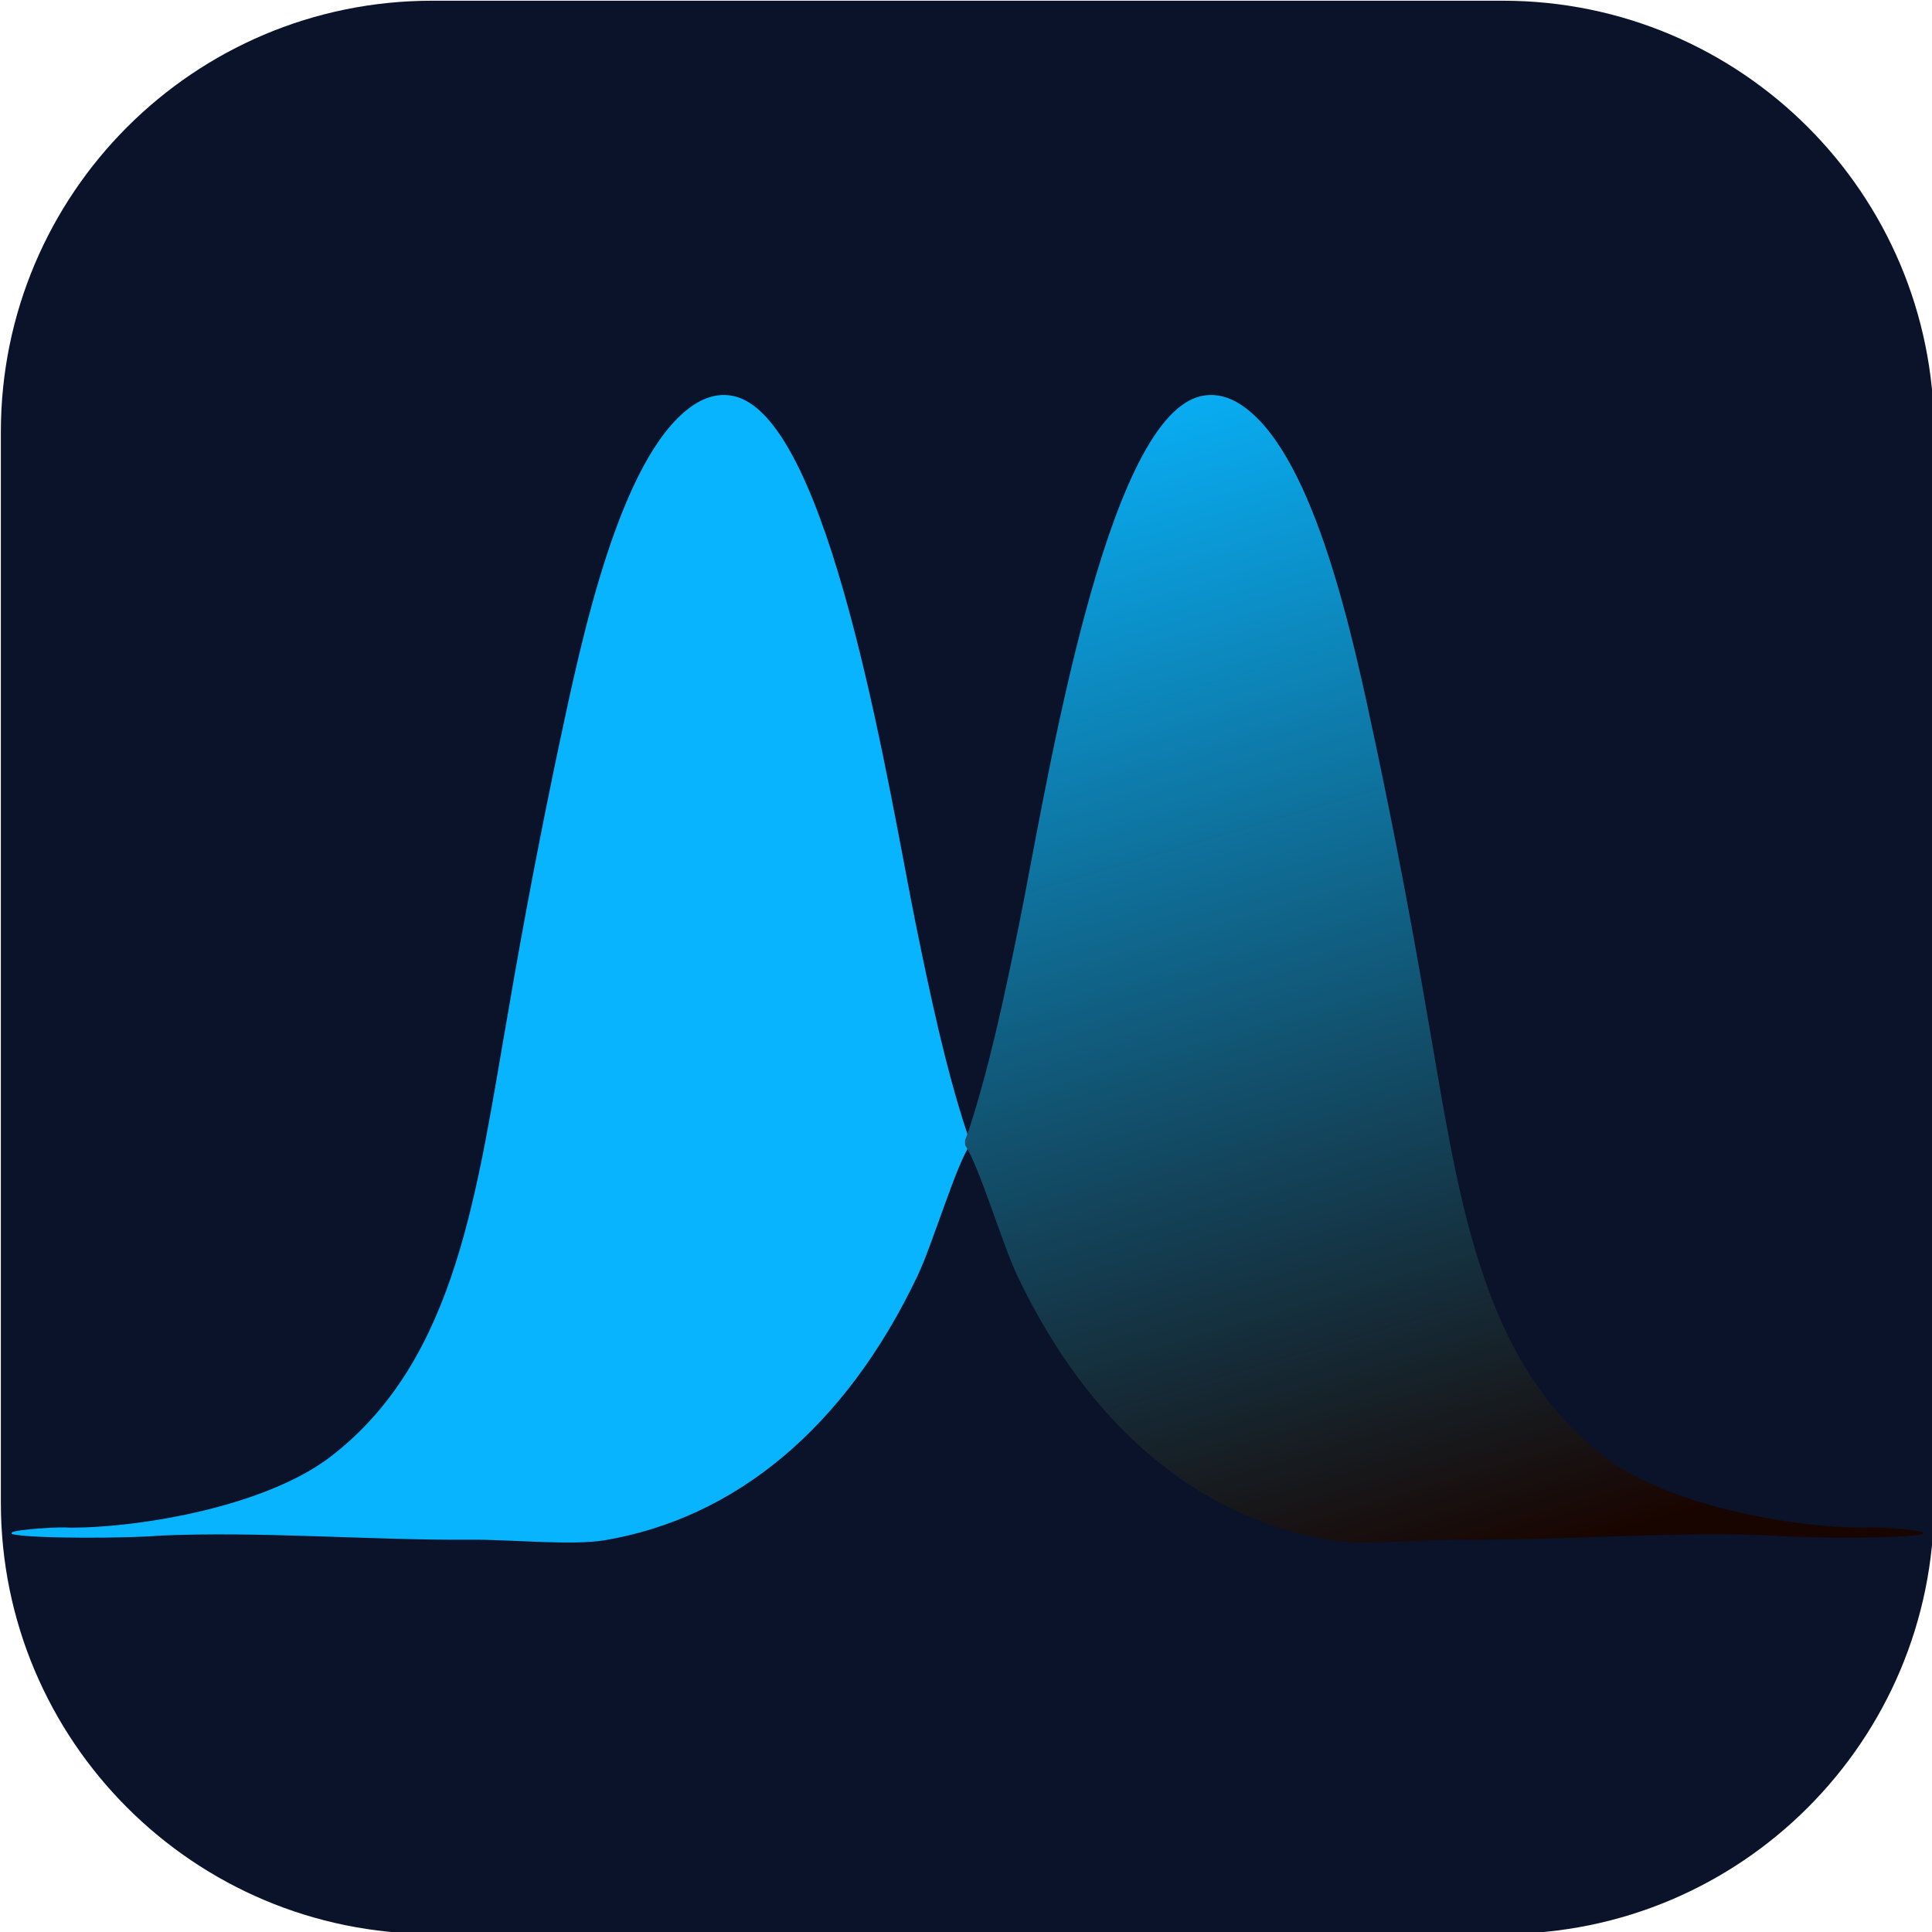
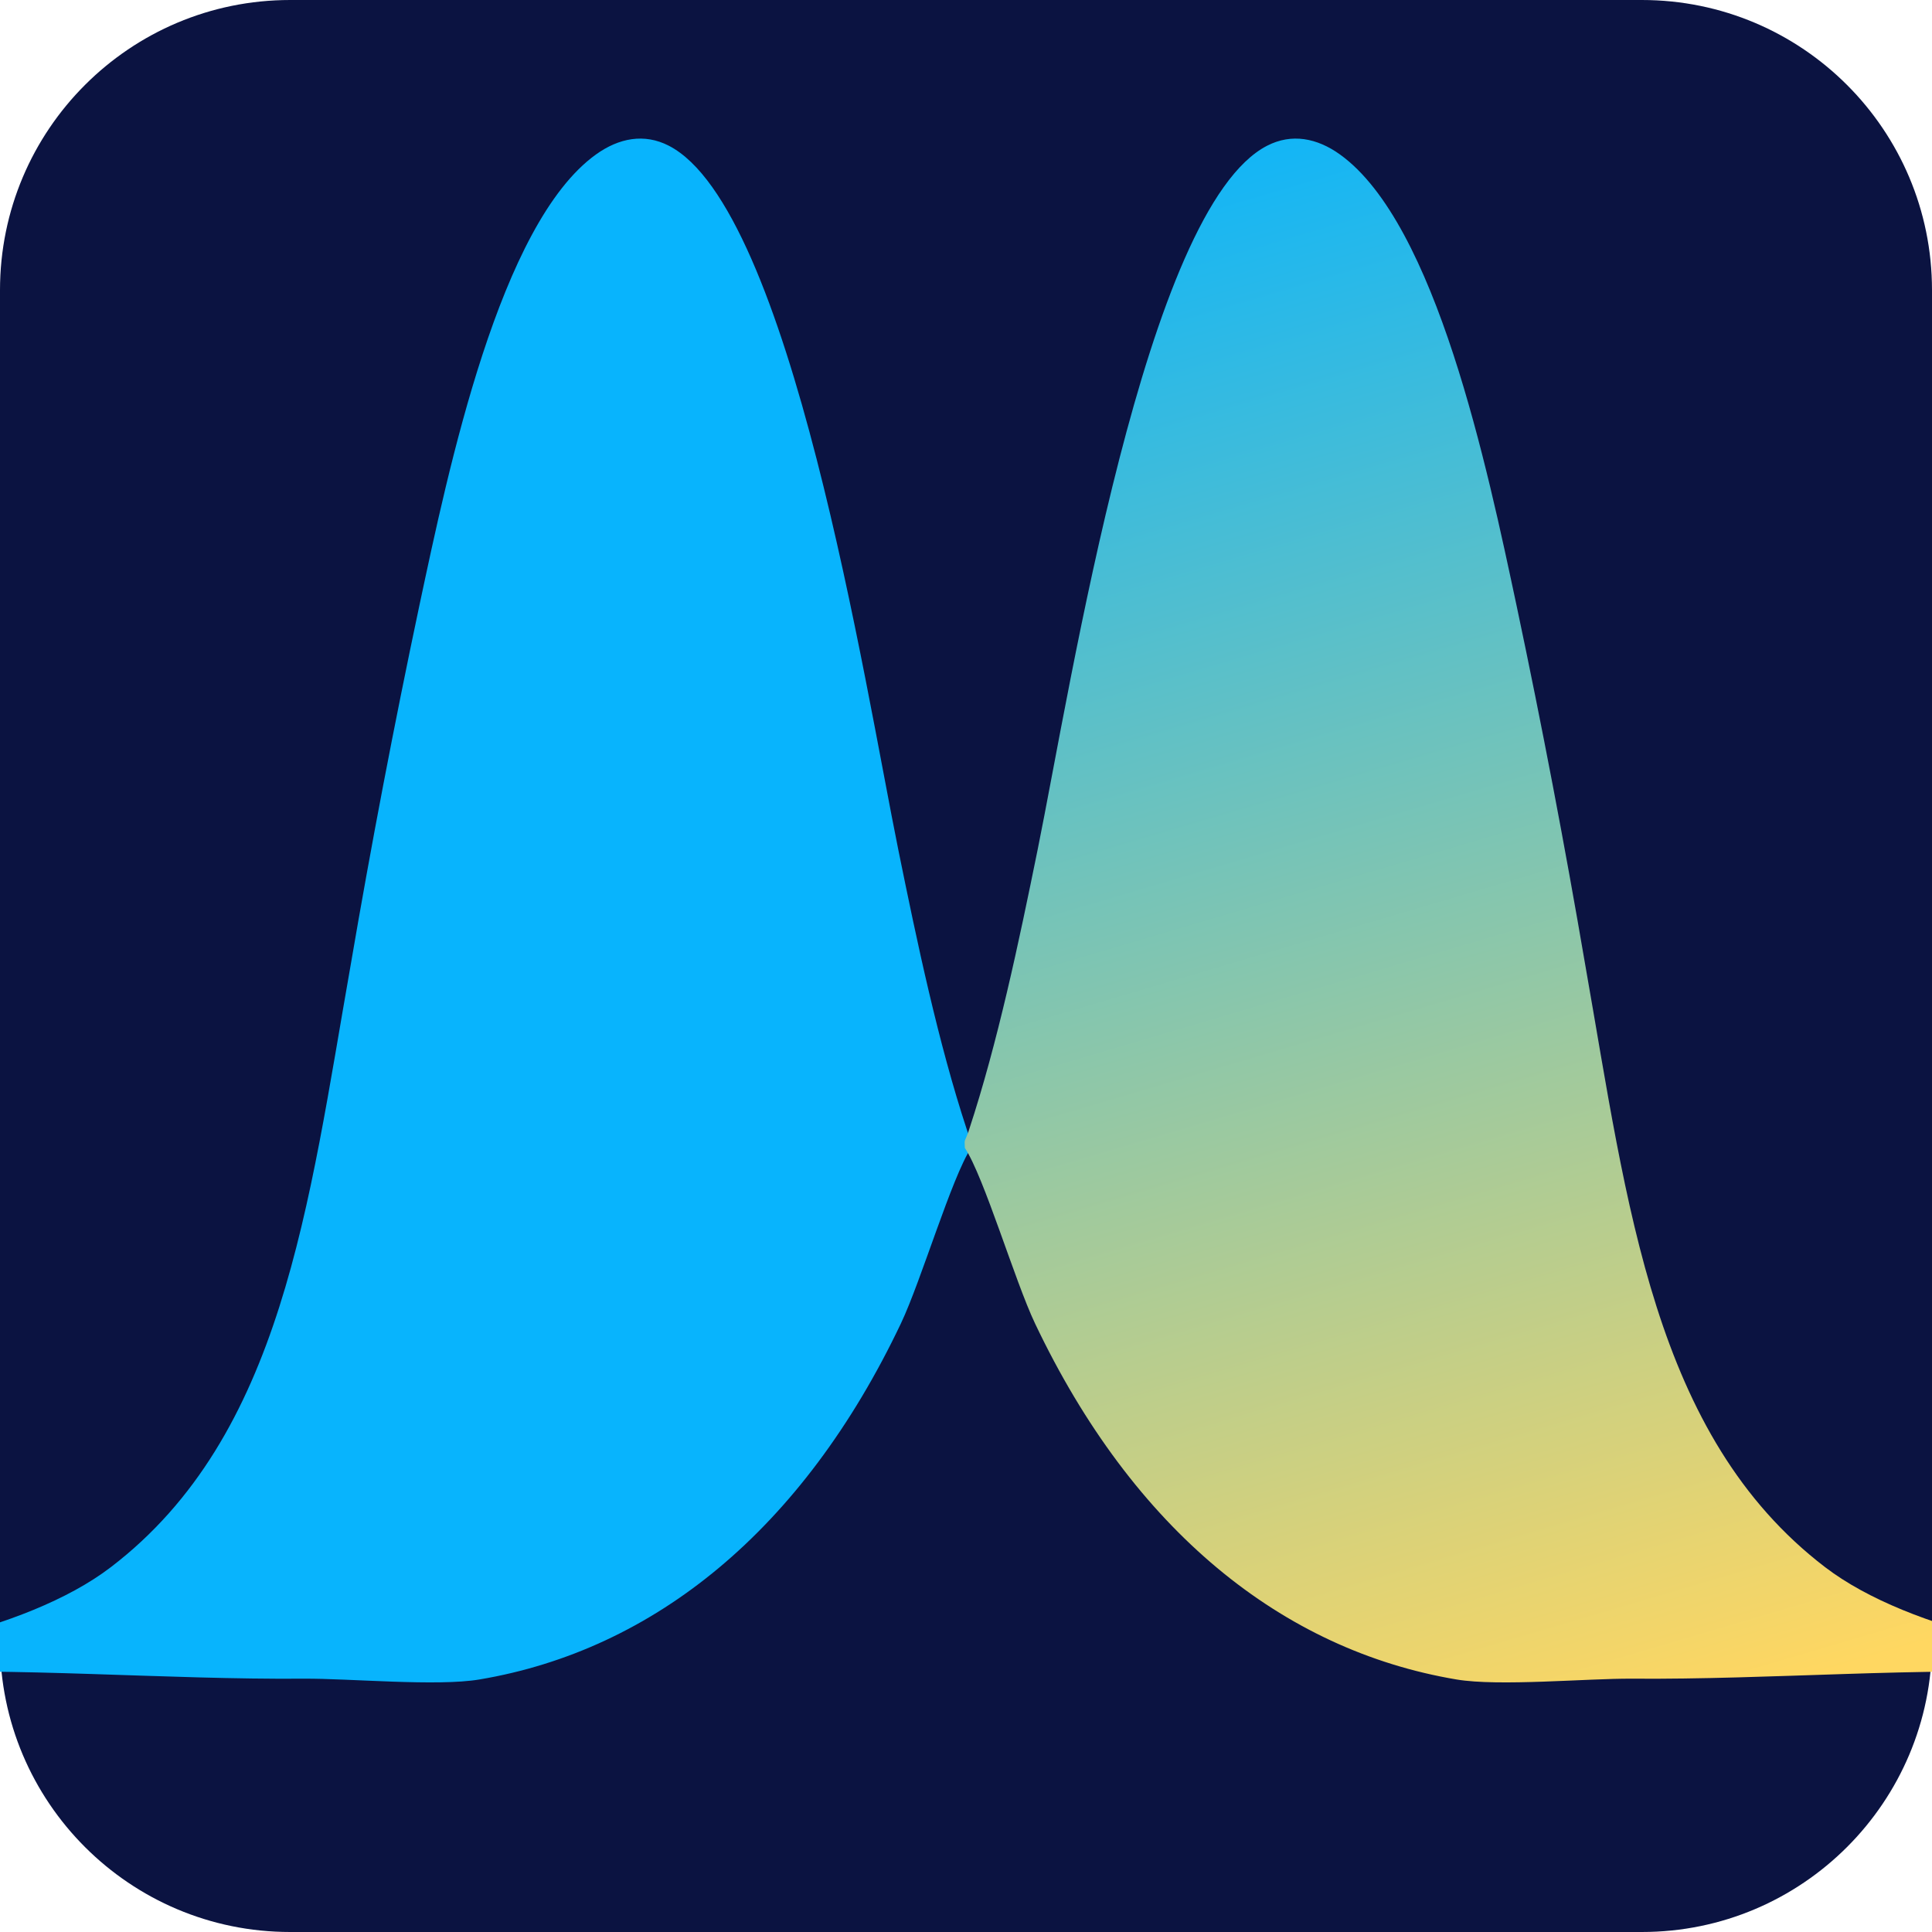
- <svg xmlns="http://www.w3.org/2000/svg" version="1.1" style="display: block;" viewBox="214 168 896 896" width="512" height="512" preserveAspectRatio="none">
+ <svg xmlns="http://www.w3.org/2000/svg" version="1.1" style="display: block;" viewBox="0 0 666 666" width="512" height="512" preserveAspectRatio="none">
  <defs>
    <linearGradient id="Gradient2" gradientUnits="userSpaceOnUse" x1="795.204" y1="839.11" x2="707.17" y2="422.01">
-       <stop class="stop0" offset="0" stop-opacity="1" stop-color="rgb(25,5,0)" />
+       <stop class="stop0" offset="0" stop-opacity="1" stop-color="rgb(255,215,97)" />
      <stop class="stop1" offset="1" stop-opacity="1" stop-color="rgb(8,180,253)" />
    </linearGradient>
    <radialGradient id="RadialGradient1" cx="50%" cy="50%" r="50%">
      <stop offset="0%" stop-color="rgb(255,255,255)" stop-opacity="1" />
-       <stop offset="20%" stop-color="rgb(255,255,255)" stop-opacity="0.9" />
-       <stop offset="80%" stop-color="rgb(255,255,255)" stop-opacity="0.5" />
+       <stop offset="3%" stop-color="rgb(255,255,255)" stop-opacity="0.1" />
+       <stop offset="80%" stop-color="rgb(255,255,255)" stop-opacity="0.0" />
      <stop offset="100%" stop-color="rgb(255,255,255)" stop-opacity="0" />
    </radialGradient>
  </defs>
-   <rect x="214.398" y="168.332" width="896.56" height="896.56" rx="200" ry="200" fill="rgb(11, 19, 43)" />
-   <g transform="translate(0, -246.6) scale(1, 1.4)">
+   <rect x="0" y="0" width="666" height="666" rx="100" ry="100" fill="rgb(11, 19, 65)" />
+   <g transform="translate(-329, -550) scale(1, 1.4)">
    <path transform="translate(0,0)" fill="rgb(8,180,253)" d="M 246.101 802.213 C 280.226 802.213 337.527 794.97 367.255 778.713 C 426.425 746.357 435.284 689.6 449.844 630.64 C 456.954 600.896 464.858 571.347 473.547 542.025 C 483.646 508.126 501.28 447.913 534.435 430.895 C 542.348 426.834 551.089 425.633 559.545 428.735 C 601.555 444.152 627.042 561.224 638.682 602.15 C 645.144 624.868 652.435 649.653 662.321 671.073 L 662.678 671.832 C 663.958 674.292 663.883 673.102 663.755 675.506 C 657.068 682.745 646.541 708.239 639.583 718.7 C 605.746 769.568 554.445 799.16 494.294 806.39 C 479.65 808.16 449.241 806.111 433.693 806.197 C 386.319 806.46 334.374 803.303 287.514 804.854 C 276.695 805.673 228.444 806.008 219.398 804.286 L 219.43 803.826 C 220.904 802.756 243.045 801.815 246.101 802.213 z" />
    <path transform="translate(0,0)" fill="url(#Gradient2)" d="M 1079.255 802.213 C 1045.13 802.213 987.829 794.97 958.101 778.713 C 898.931 746.357 890.072 689.6 875.512 630.64 C 868.402 600.896 860.498 571.347 851.809 542.025 C 841.71 508.126 824.076 447.913 790.921 430.895 C 783.008 426.834 774.267 425.633 765.811 428.735 C 723.801 444.152 698.314 561.224 686.674 602.15 C 680.212 624.868 672.921 649.653 663.035 671.073 L 662.678 671.832 C 661.398 674.292 661.473 673.102 661.601 675.506 C 668.288 682.745 678.815 708.239 685.773 718.7 C 719.61 769.568 770.911 799.16 831.062 806.39 C 845.706 808.16 876.115 806.111 891.663 806.197 C 939.037 806.46 990.982 803.303 1037.842 804.854 C 1048.661 805.673 1096.912 806.008 1105.958 804.286 L 1105.926 803.826 C 1104.452 802.756 1082.311 801.815 1079.255 802.213 z" />
  </g>
</svg>
